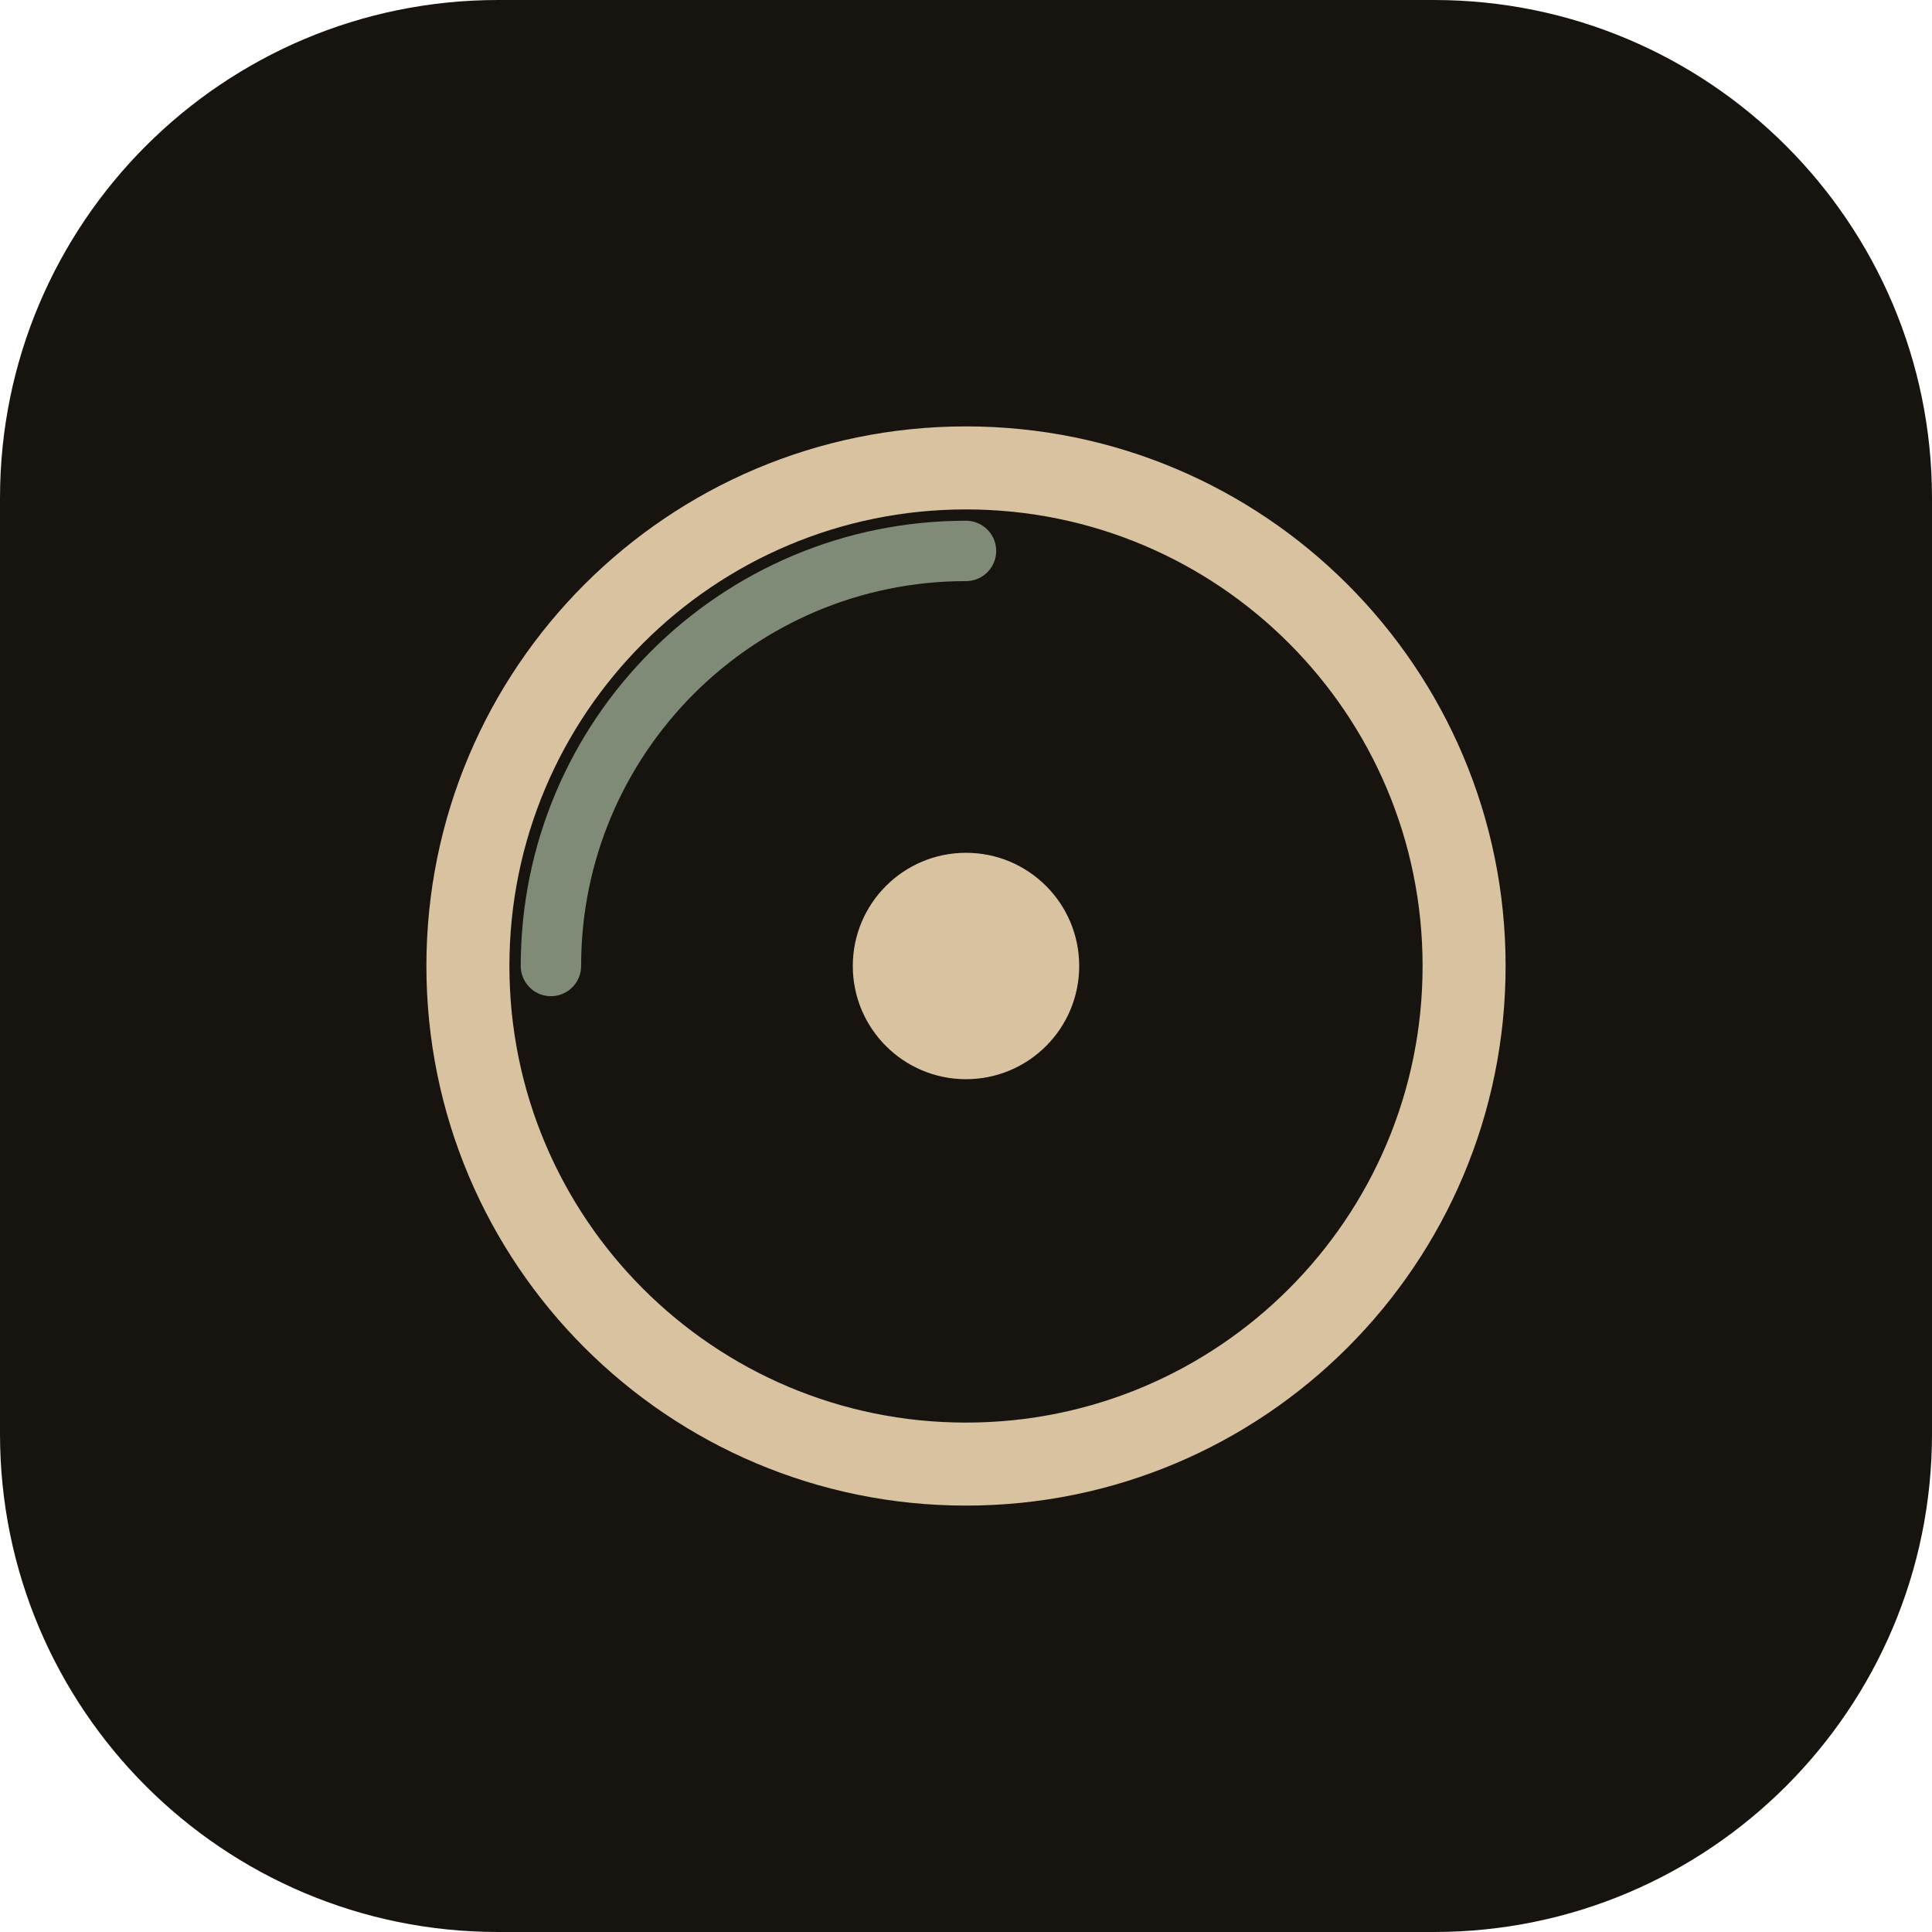
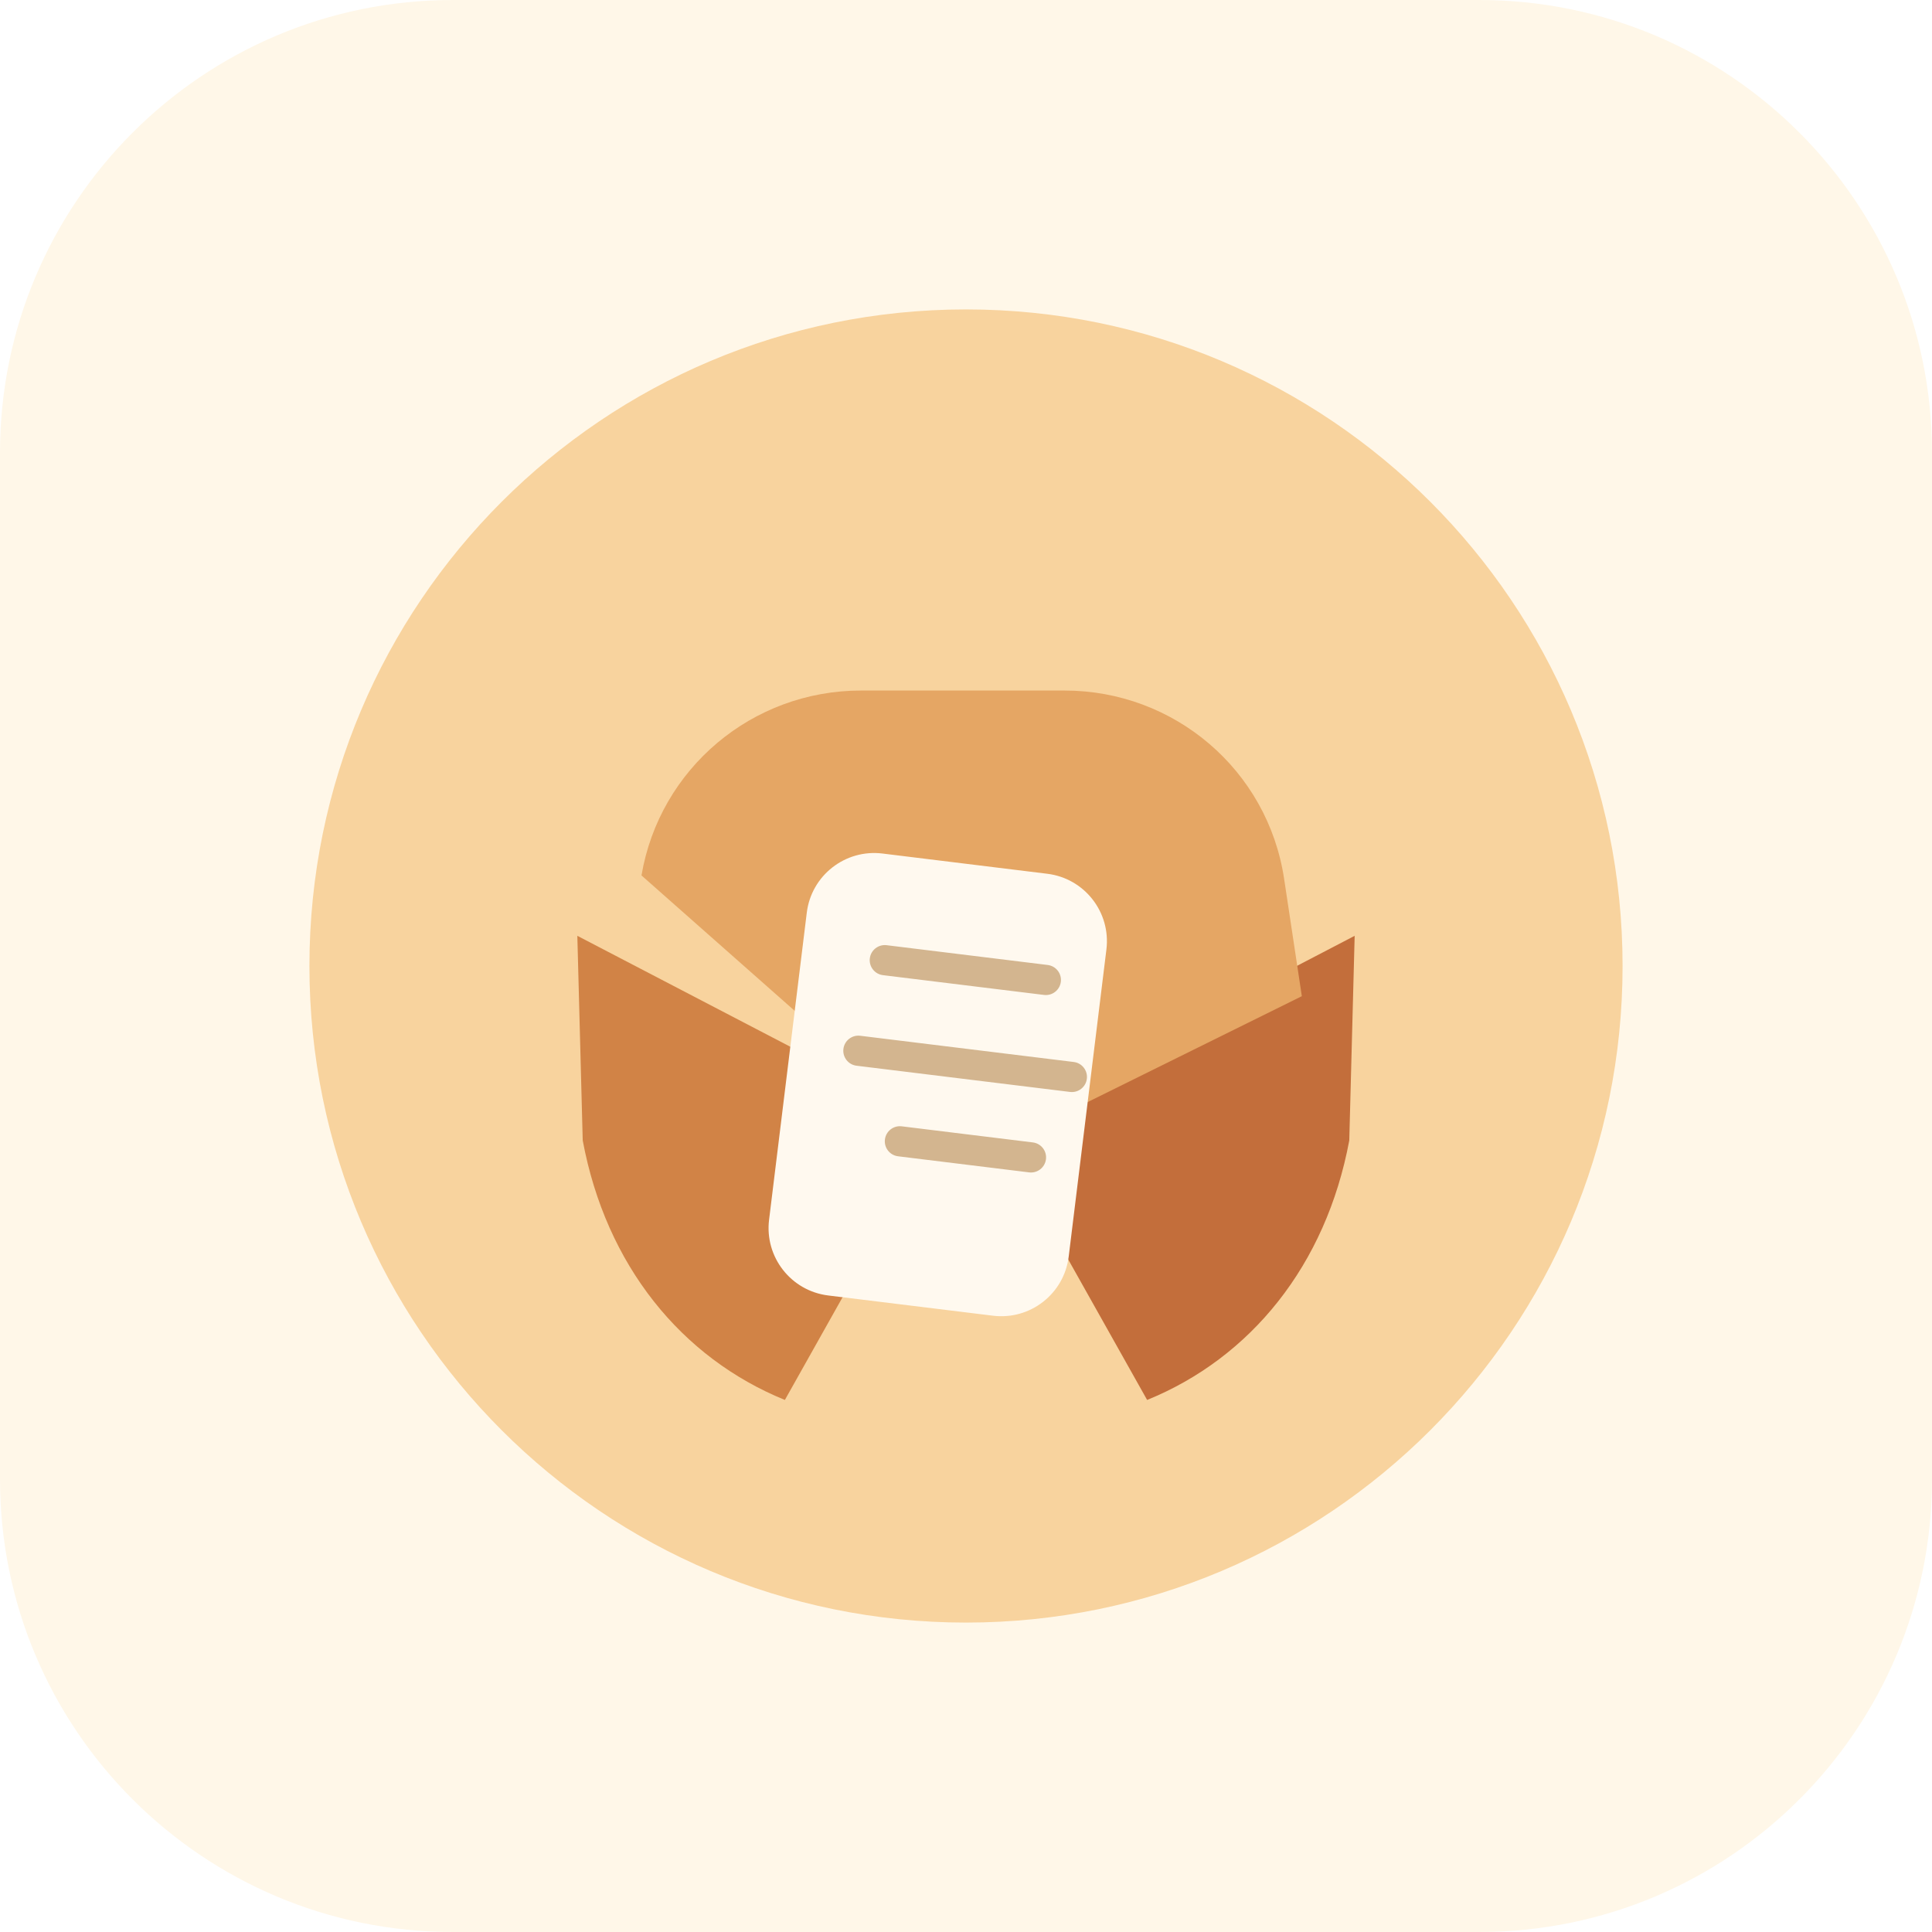
<svg xmlns="http://www.w3.org/2000/svg" width="512" height="512" viewBox="0 0 512 512" fill="none">
-   <rect width="512" height="512" rx="132" fill="#171410" />
-   <circle cx="256" cy="256" r="132" stroke="#D8C29F" stroke-width="22" />
-   <circle cx="256" cy="256" r="30" fill="#D8C29F" />
-   <path d="M146 256C146 195.249 195.249 146 256 146" stroke="#7F8B77" stroke-width="16" stroke-linecap="round" />
+   <rect width="512" height="512" rx="120" fill="#FFF7E8" />
+   <circle cx="256" cy="256" r="174" fill="#F8D39E" />
+   <path d="M153 248L249 298L208 371C180.633 359.868 160.608 335.386 154.428 302.228L153 248Z" fill="#D18346" />
+   <path d="M359 248L263 298L304 371C331.367 359.868 351.392 335.386 357.572 302.228L359 248Z" fill="#C36E3B" />
+   <path d="M170 232C174.827 203.623 199.389 183 228.174 183H282.113C311.207 183 335.919 204.054 340.292 232.818L345 264L256 308L170 232Z" fill="#E5A664" />
+   <rect x="216" y="224" width="80" height="118" rx="18" transform="rotate(7 216 224)" fill="#FFF9EF" />
+   <rect x="231" y="250" width="51" height="8" rx="4" transform="rotate(7 231 250)" fill="#D3B58F" />
+   <rect x="224" y="274" width="65" height="8" rx="4" transform="rotate(7 224 274)" fill="#D3B58F" />
+   <rect x="235" y="298" width="43" height="8" rx="4" transform="rotate(7 235 298)" fill="#D3B58F" />
</svg>
